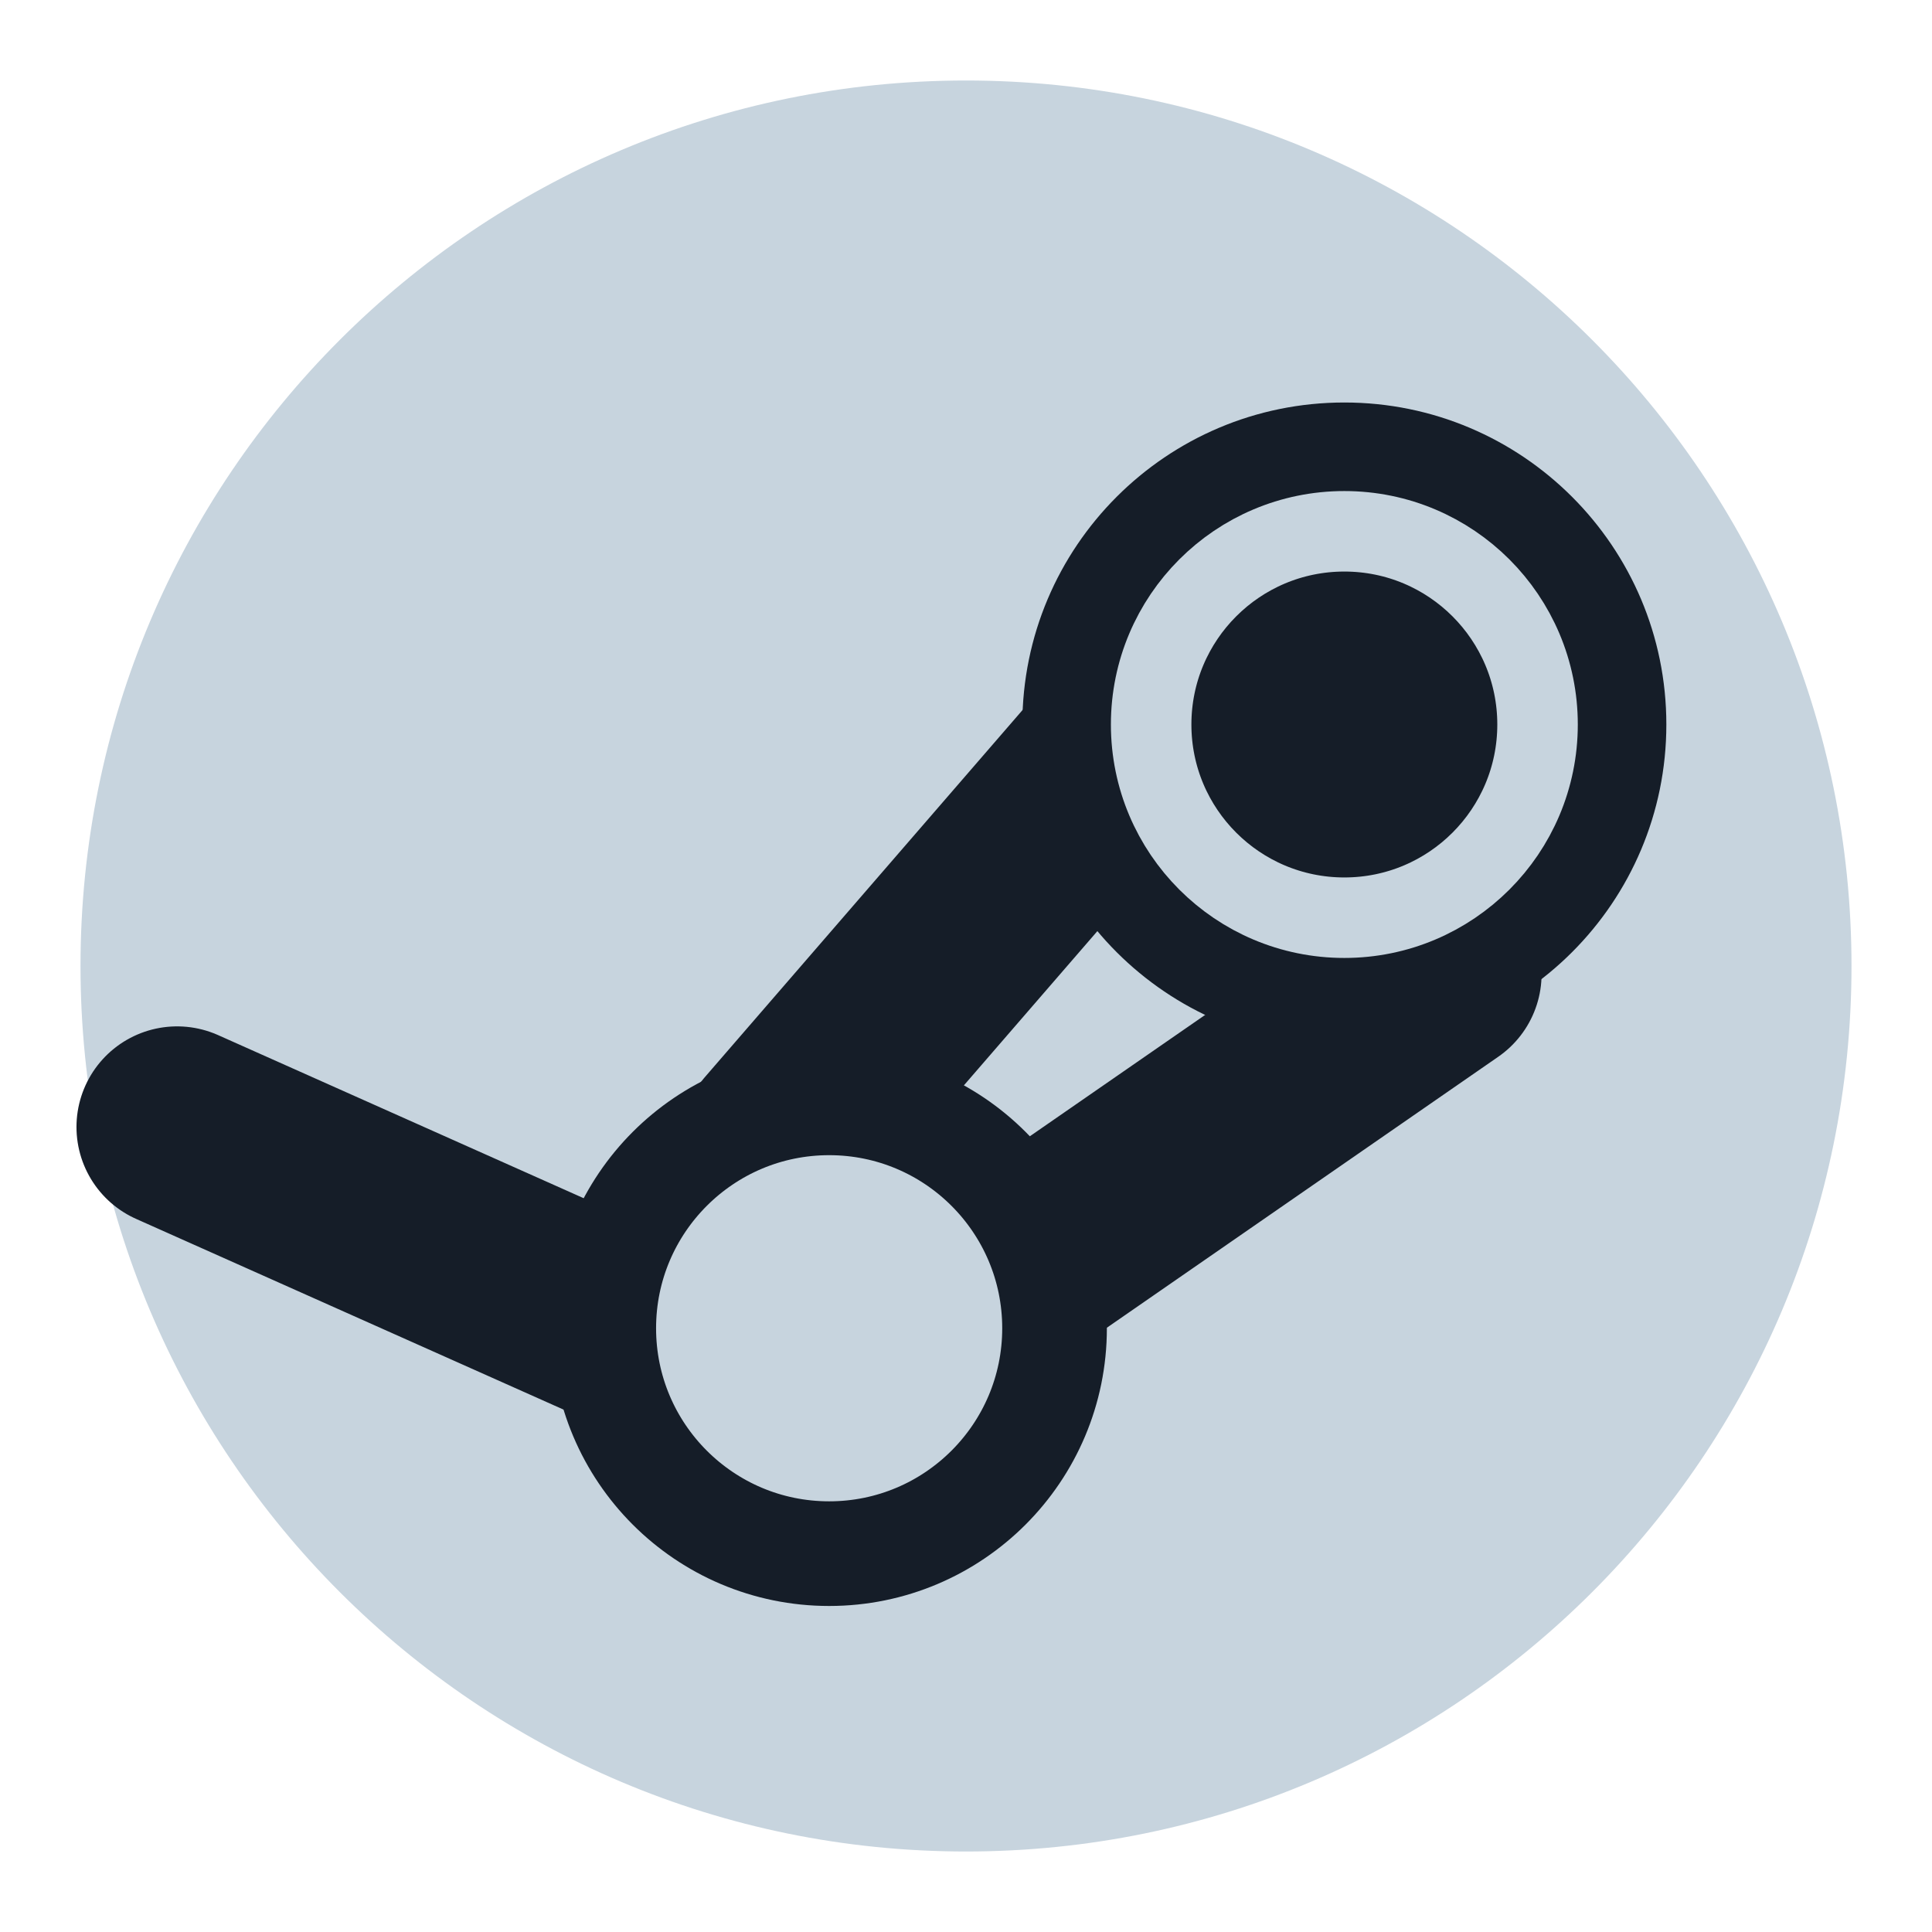
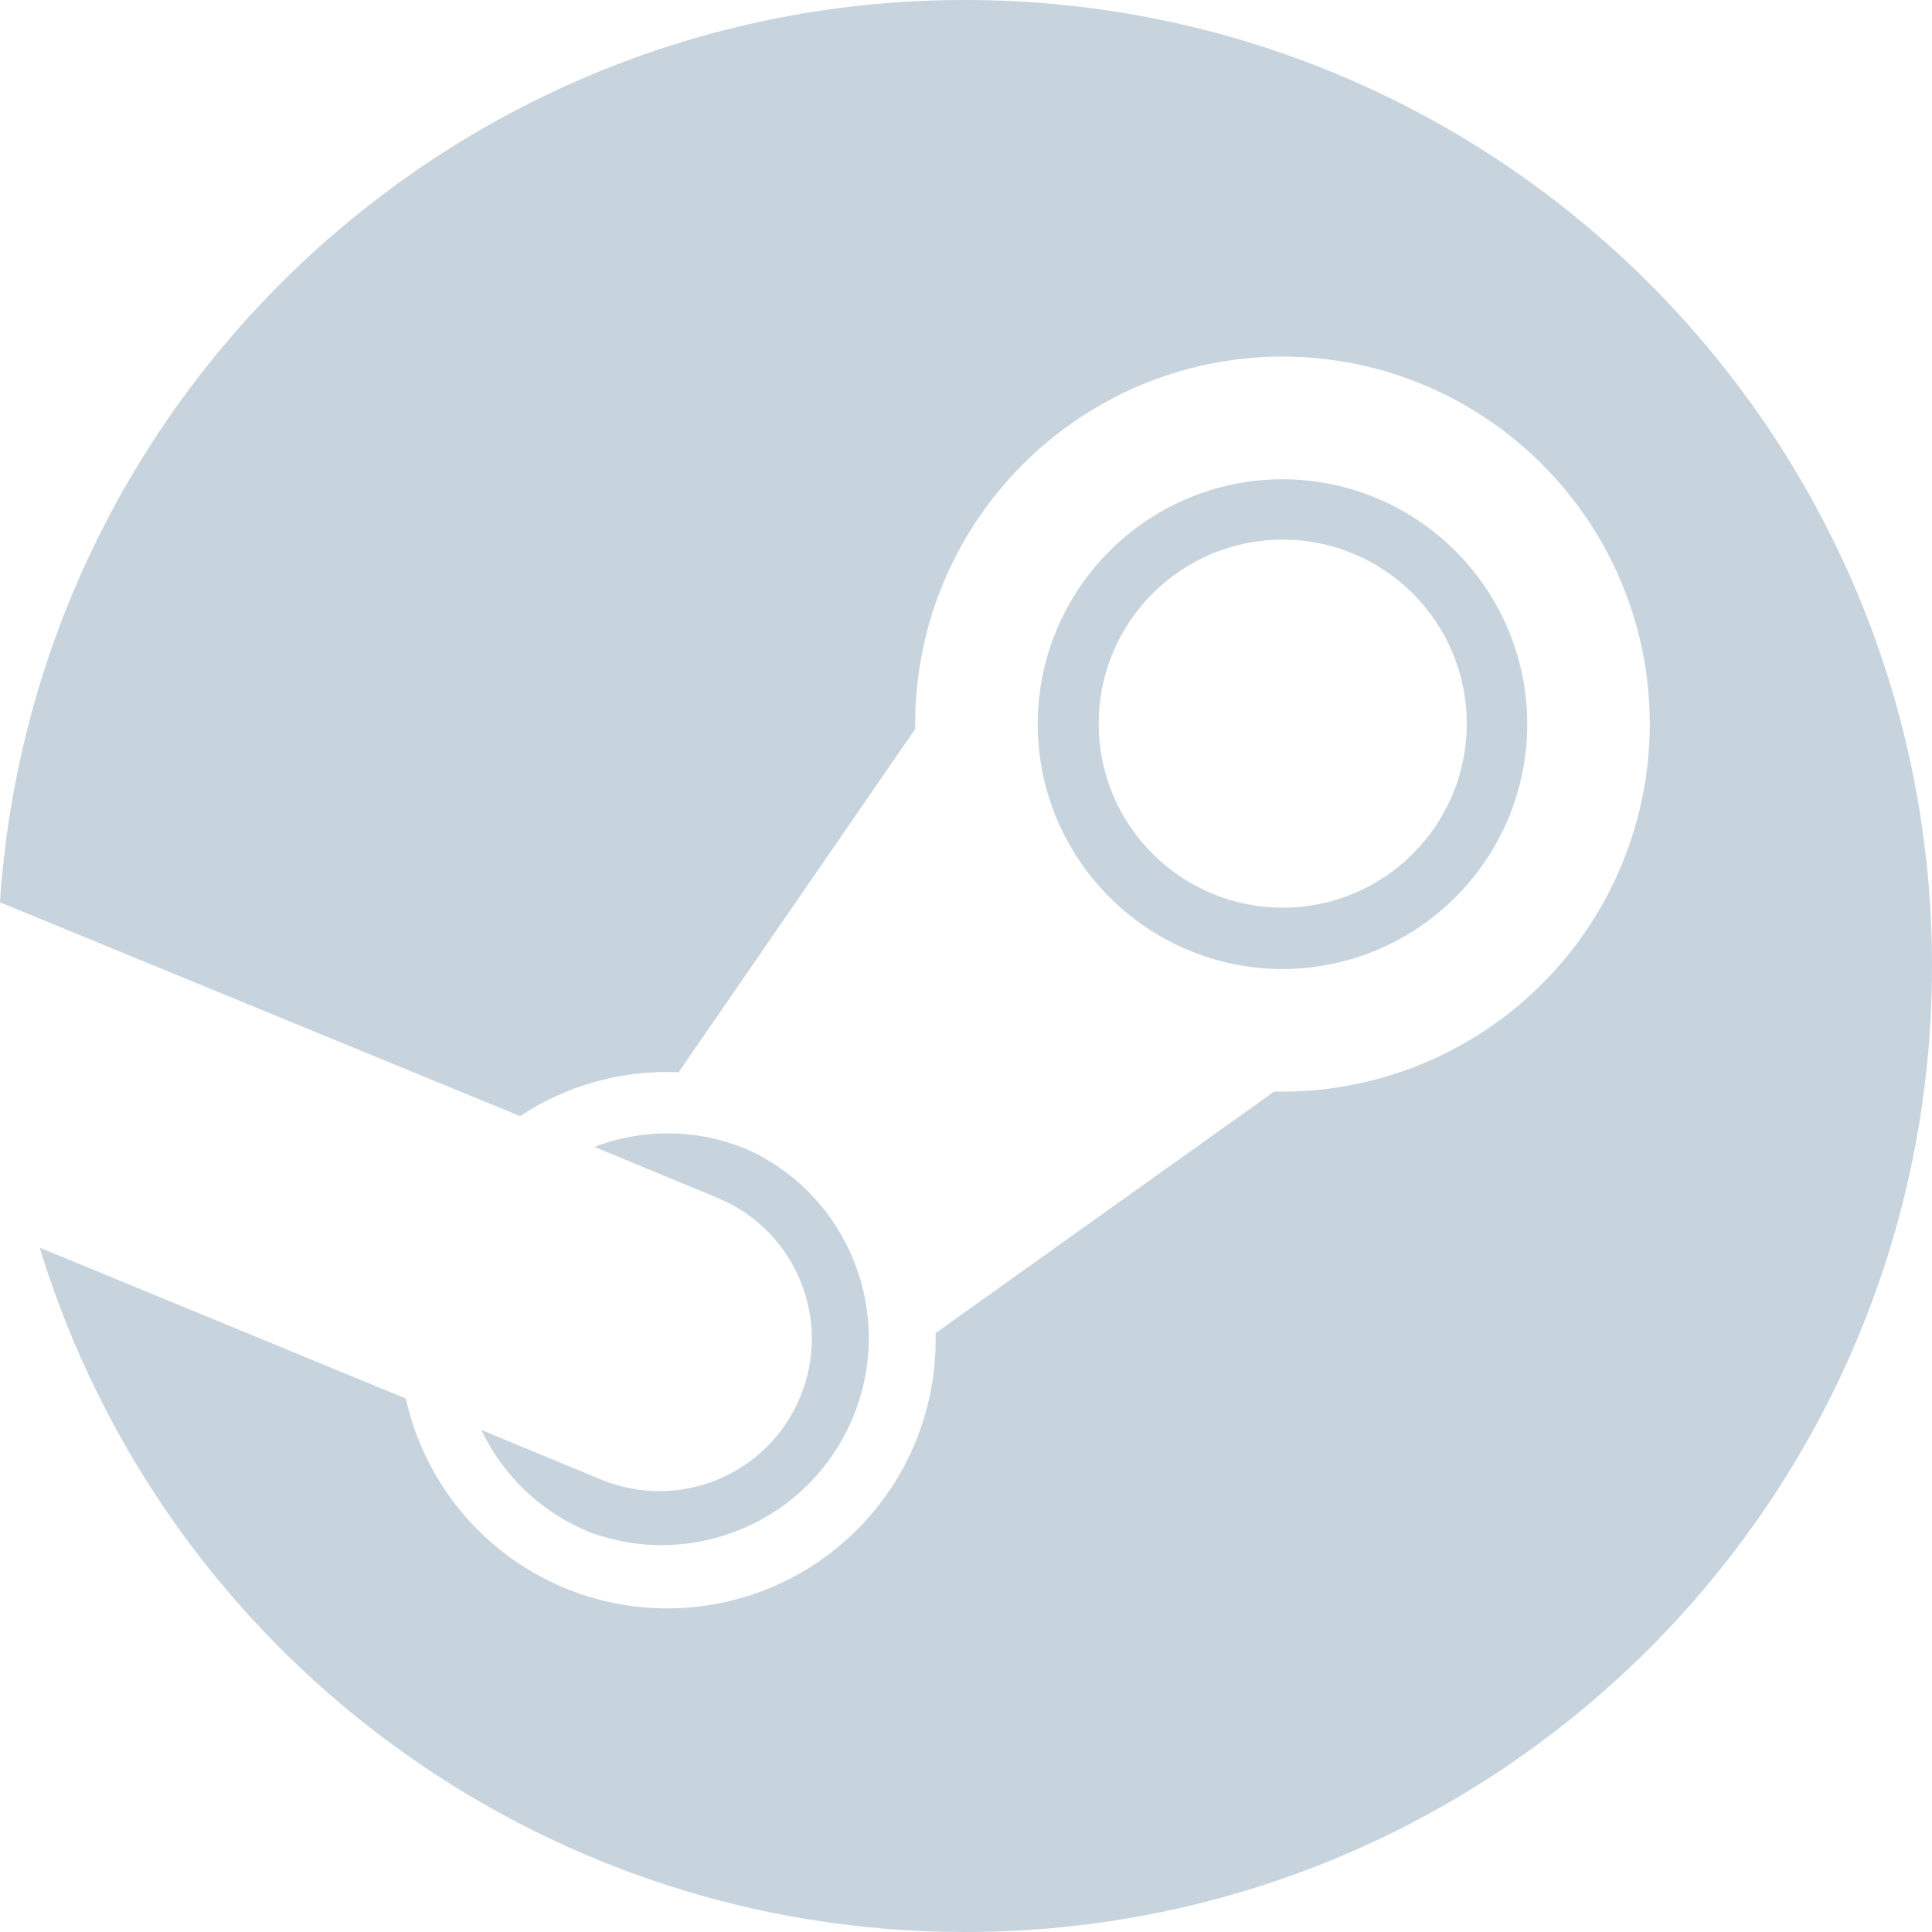
- <svg xmlns="http://www.w3.org/2000/svg" viewBox="0 0 24 24" fill="none">
-   <circle cx="12" cy="12" r="11" fill="#c7d4de" />
-   <path d="m2.2 14 6.5 2.9m1-2.7 4.5-5.2m-1.5 6.7 5.2-3.6" stroke="#151d28" stroke-width="2.5" stroke-linecap="round" />
-   <circle cx="10.3" cy="16.5" r="2.8" fill="#c7d4de" stroke="#151d28" stroke-width="1.3" />
-   <circle cx="16.7" cy="9" r="4" fill="#151d28" />
-   <circle cx="16.7" cy="9" r="2.4" stroke="#c7d4de" />
+ <svg xmlns="http://www.w3.org/2000/svg" width="16" height="16" fill="#c7d4de" class="bi bi-steam" viewBox="0 0 16 16">
+   <path d="M.329 10.333A8.01 8.01 0 0 0 7.99 16C12.414 16 16 12.418 16 8s-3.586-8-8.009-8A8.006 8.006 0 0 0 0 7.468l.003.006 4.304 1.769A2.2 2.2 0 0 1 5.62 8.88l1.96-2.844-.001-.04a3.046 3.046 0 0 1 3.042-3.043 3.046 3.046 0 0 1 3.042 3.043 3.047 3.047 0 0 1-3.111 3.044l-2.804 2a2.223 2.223 0 0 1-3.075 2.11 2.22 2.22 0 0 1-1.312-1.568L.33 10.333Z" />
+   <path d="M4.868 12.683a1.715 1.715 0 0 0 1.318-3.165 1.7 1.7 0 0 0-1.263-.02l1.023.424a1.261 1.261 0 1 1-.97 2.33l-.99-.41a1.7 1.7 0 0 0 .882.84Zm3.726-6.687a2.03 2.03 0 0 0 2.027 2.029 2.03 2.03 0 0 0 2.027-2.029 2.03 2.03 0 0 0-2.027-2.027 2.03 2.03 0 0 0-2.027 2.027m2.03-1.527a1.524 1.524 0 1 1-.002 3.048 1.524 1.524 0 0 1 .002-3.048" />
</svg>
